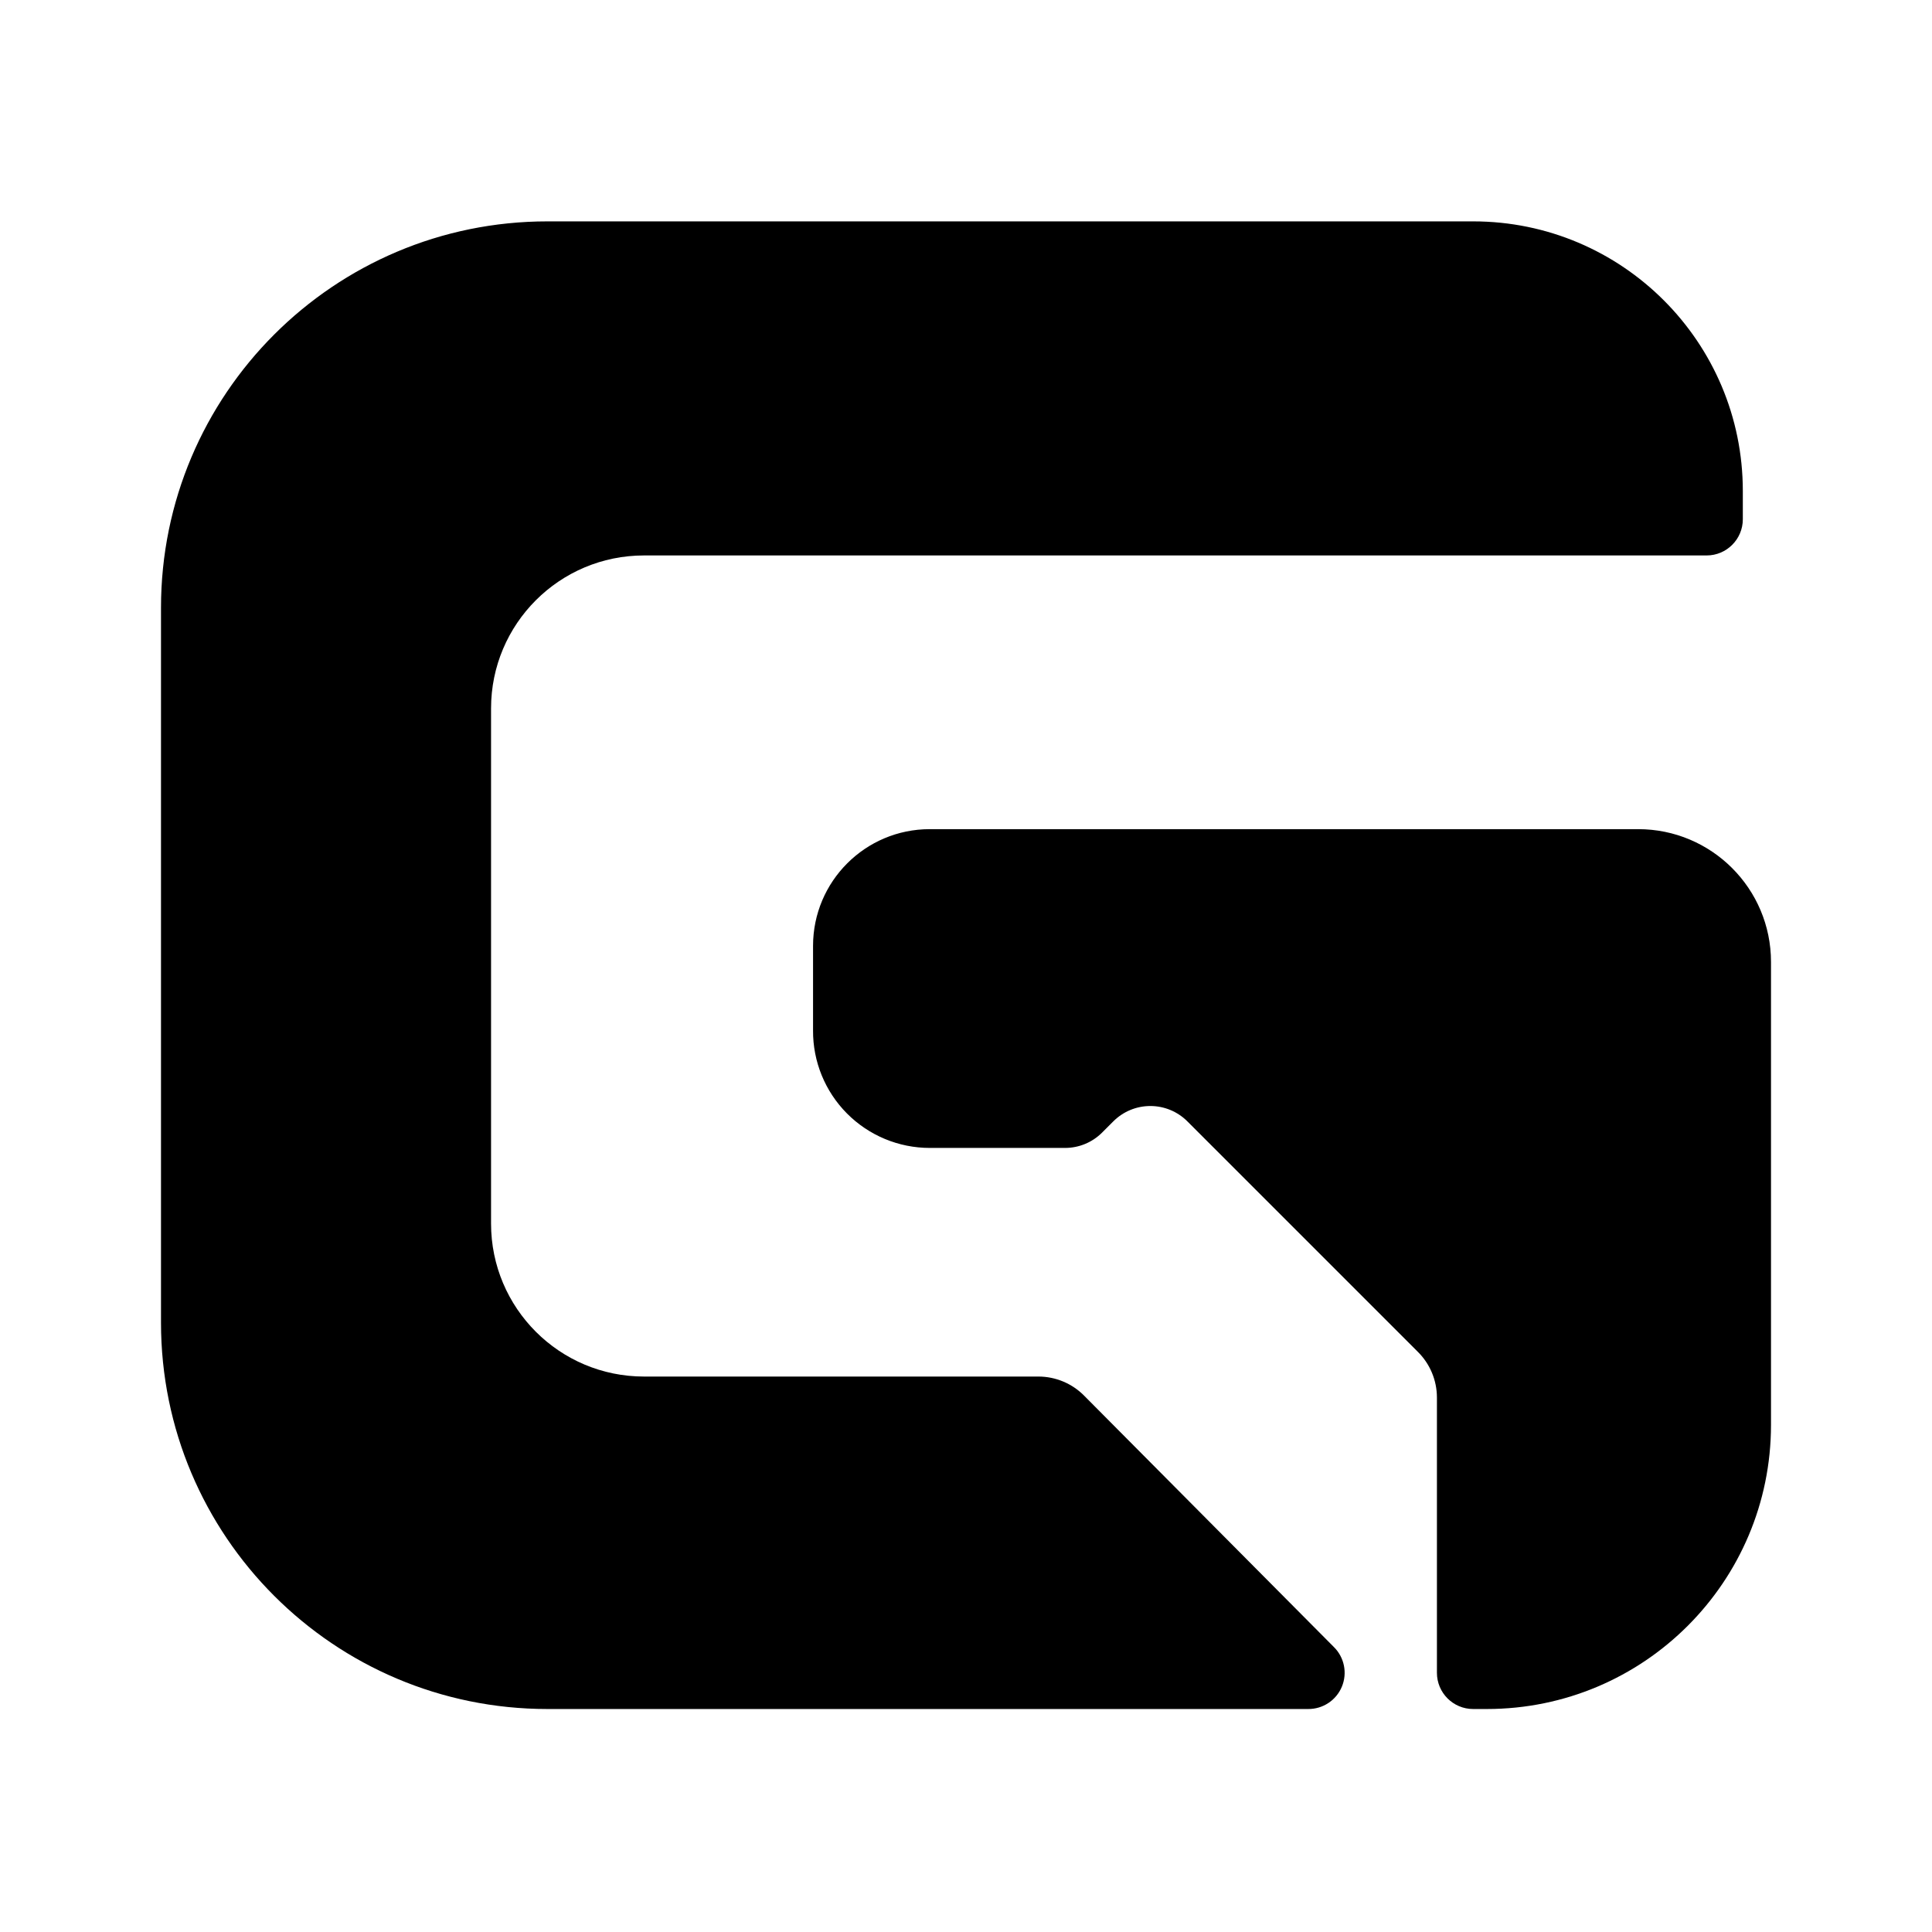
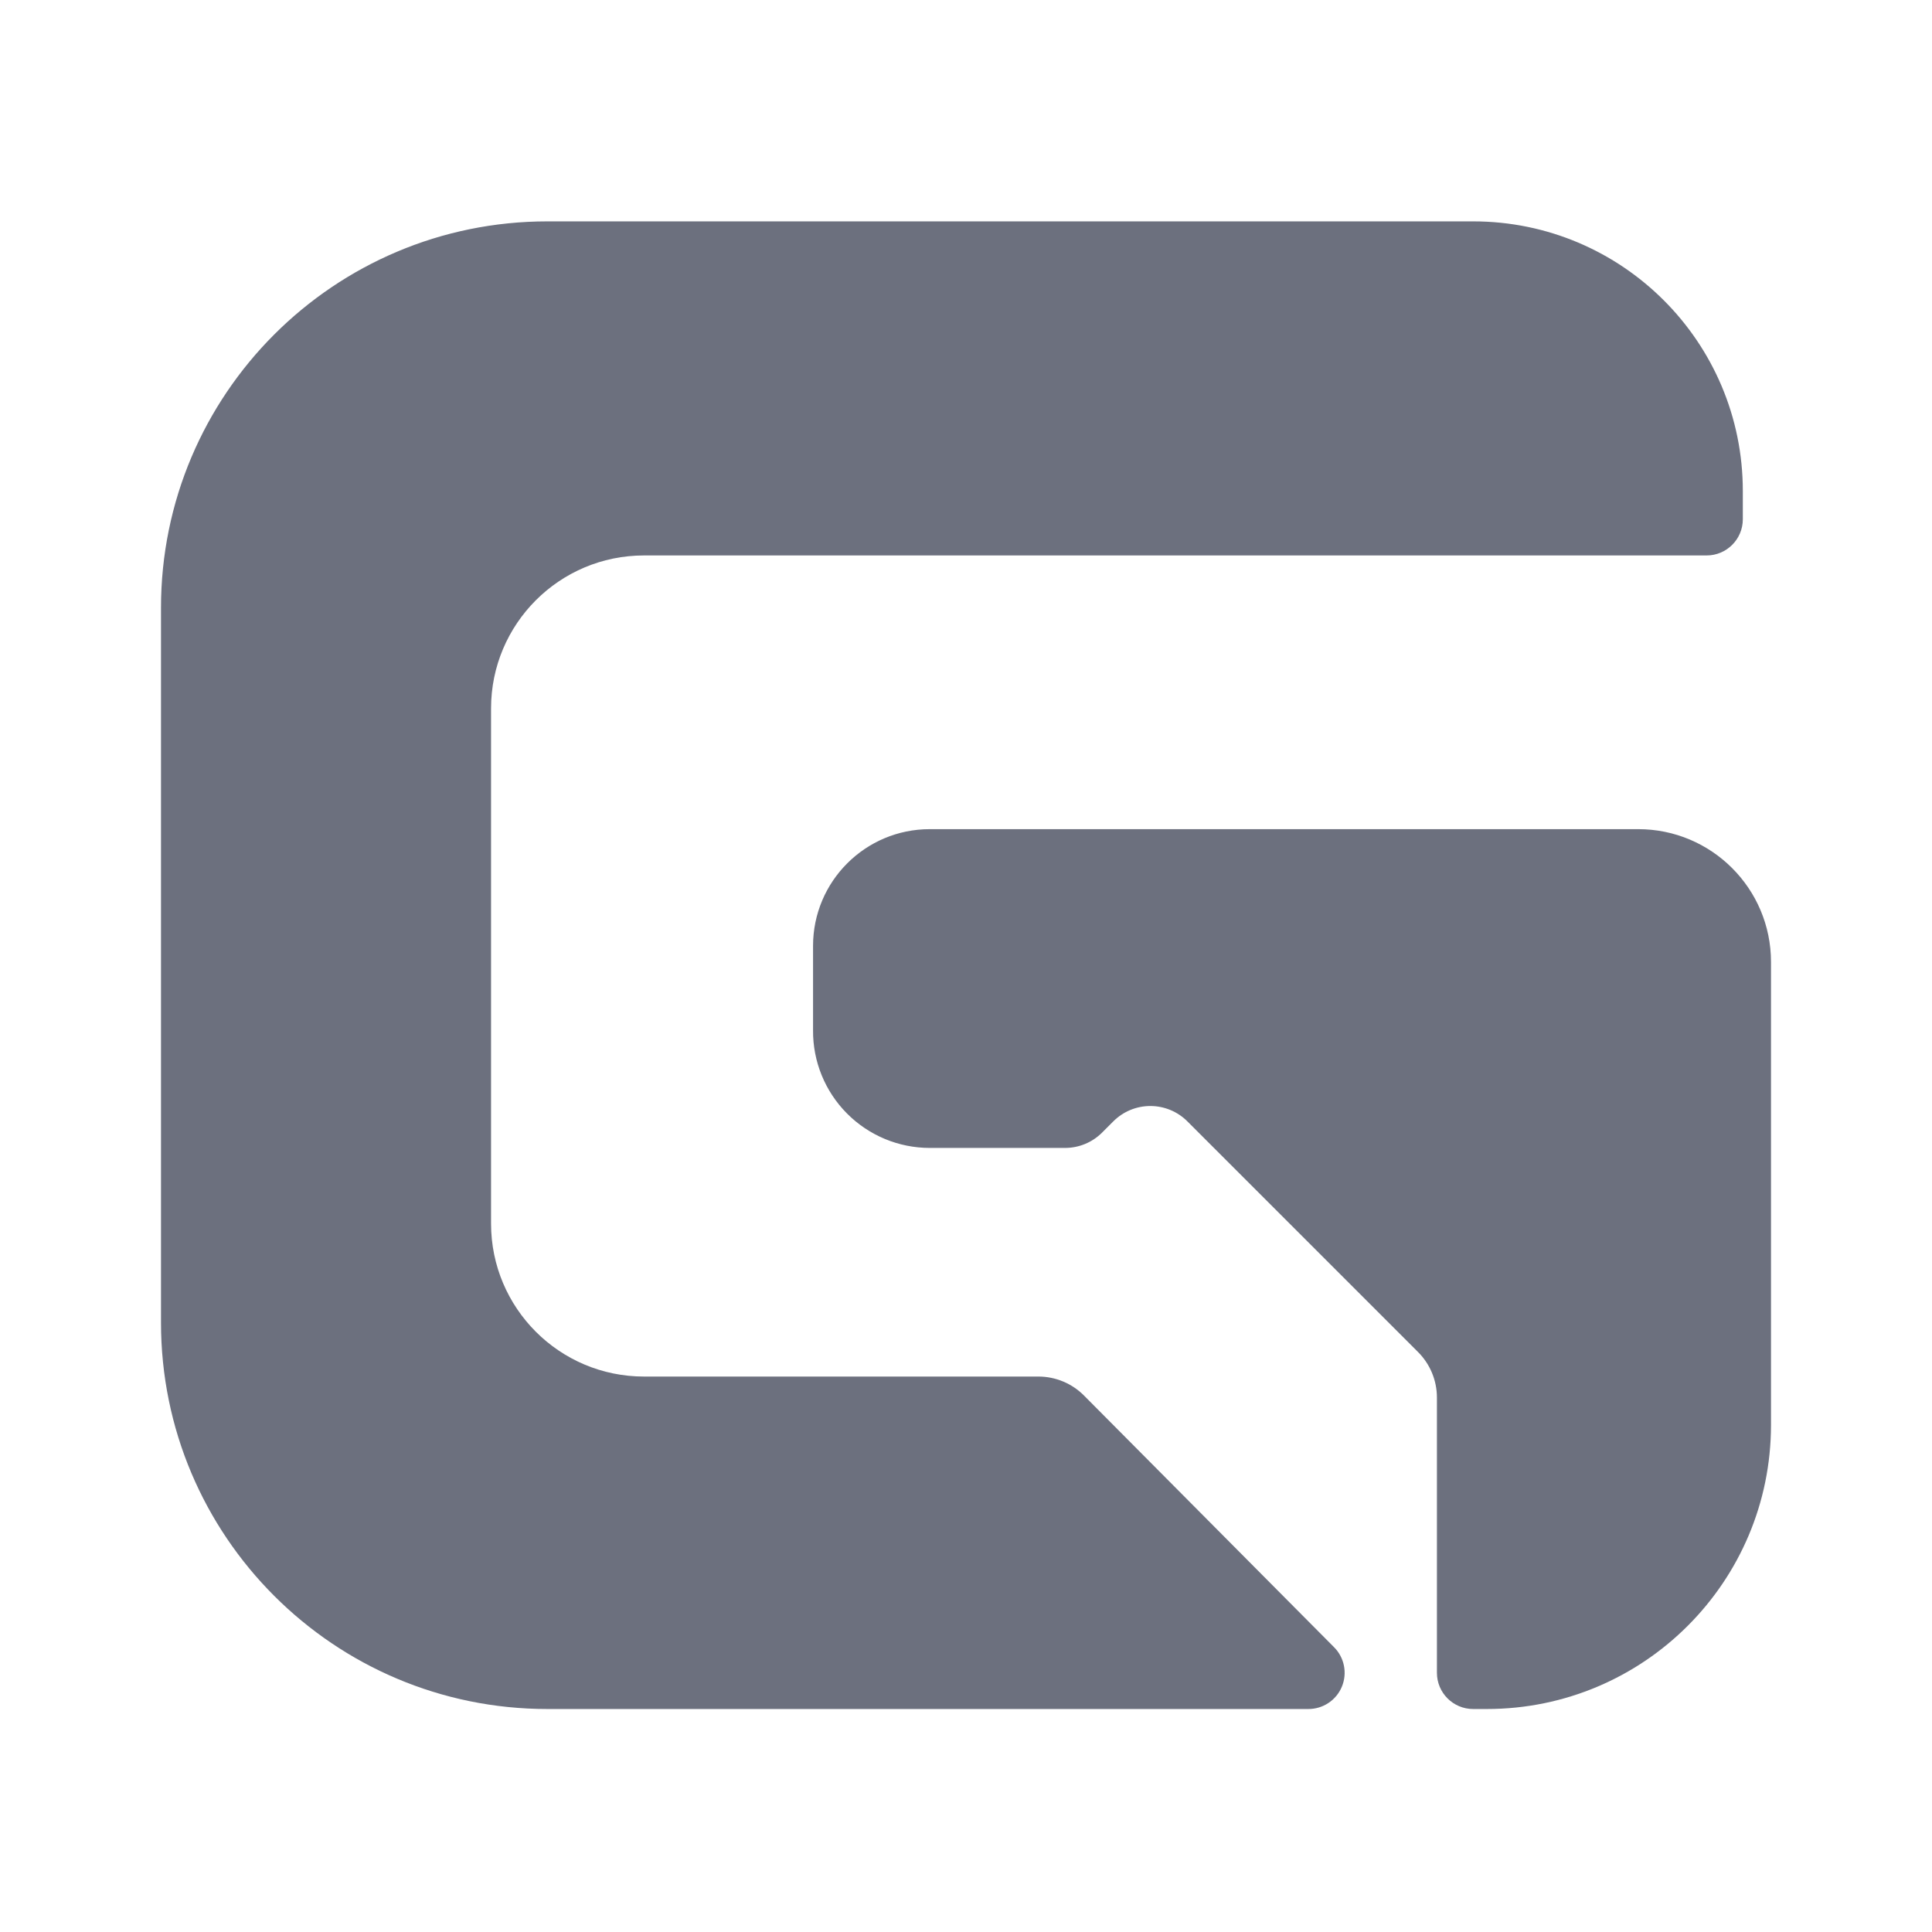
- <svg xmlns="http://www.w3.org/2000/svg" width="24" height="24" viewBox="0 0 24 24" fill="currentColor">
+ <svg xmlns="http://www.w3.org/2000/svg" width="20" height="20" viewBox="0 0 24 24" fill="#6C707E">
  <path d="M6.8 2.75H18.3a3.35 3.35 0 0 1 3.35 3.35v.35a.45.45 0 0 1-.45.45H8a1.9 1.9 0 0 0-1.9 1.9v6.4A1.9 1.9 0 0 0 8 17.1h4.9a.8.8 0 0 1 .57.24l3.1 3.12a.45.45 0 0 1-.32.77H6.8A4.8 4.8 0 0 1 2 16.43V7.55a4.8 4.8 0 0 1 4.8-4.8Z" />
  <path d="M11.55 10.3h8.8A1.65 1.65 0 0 1 22 11.95v5.75a3.53 3.53 0 0 1-3.53 3.53h-.17a.45.45 0 0 1-.45-.45v-3.42a.8.8 0 0 0-.24-.57l-2.86-2.86a.65.65 0 0 0-.92 0l-.14.14a.65.65 0 0 1-.46.19h-1.68A1.45 1.45 0 0 1 10.1 12.8v-1.05a1.45 1.45 0 0 1 1.45-1.45Z" />
</svg>
